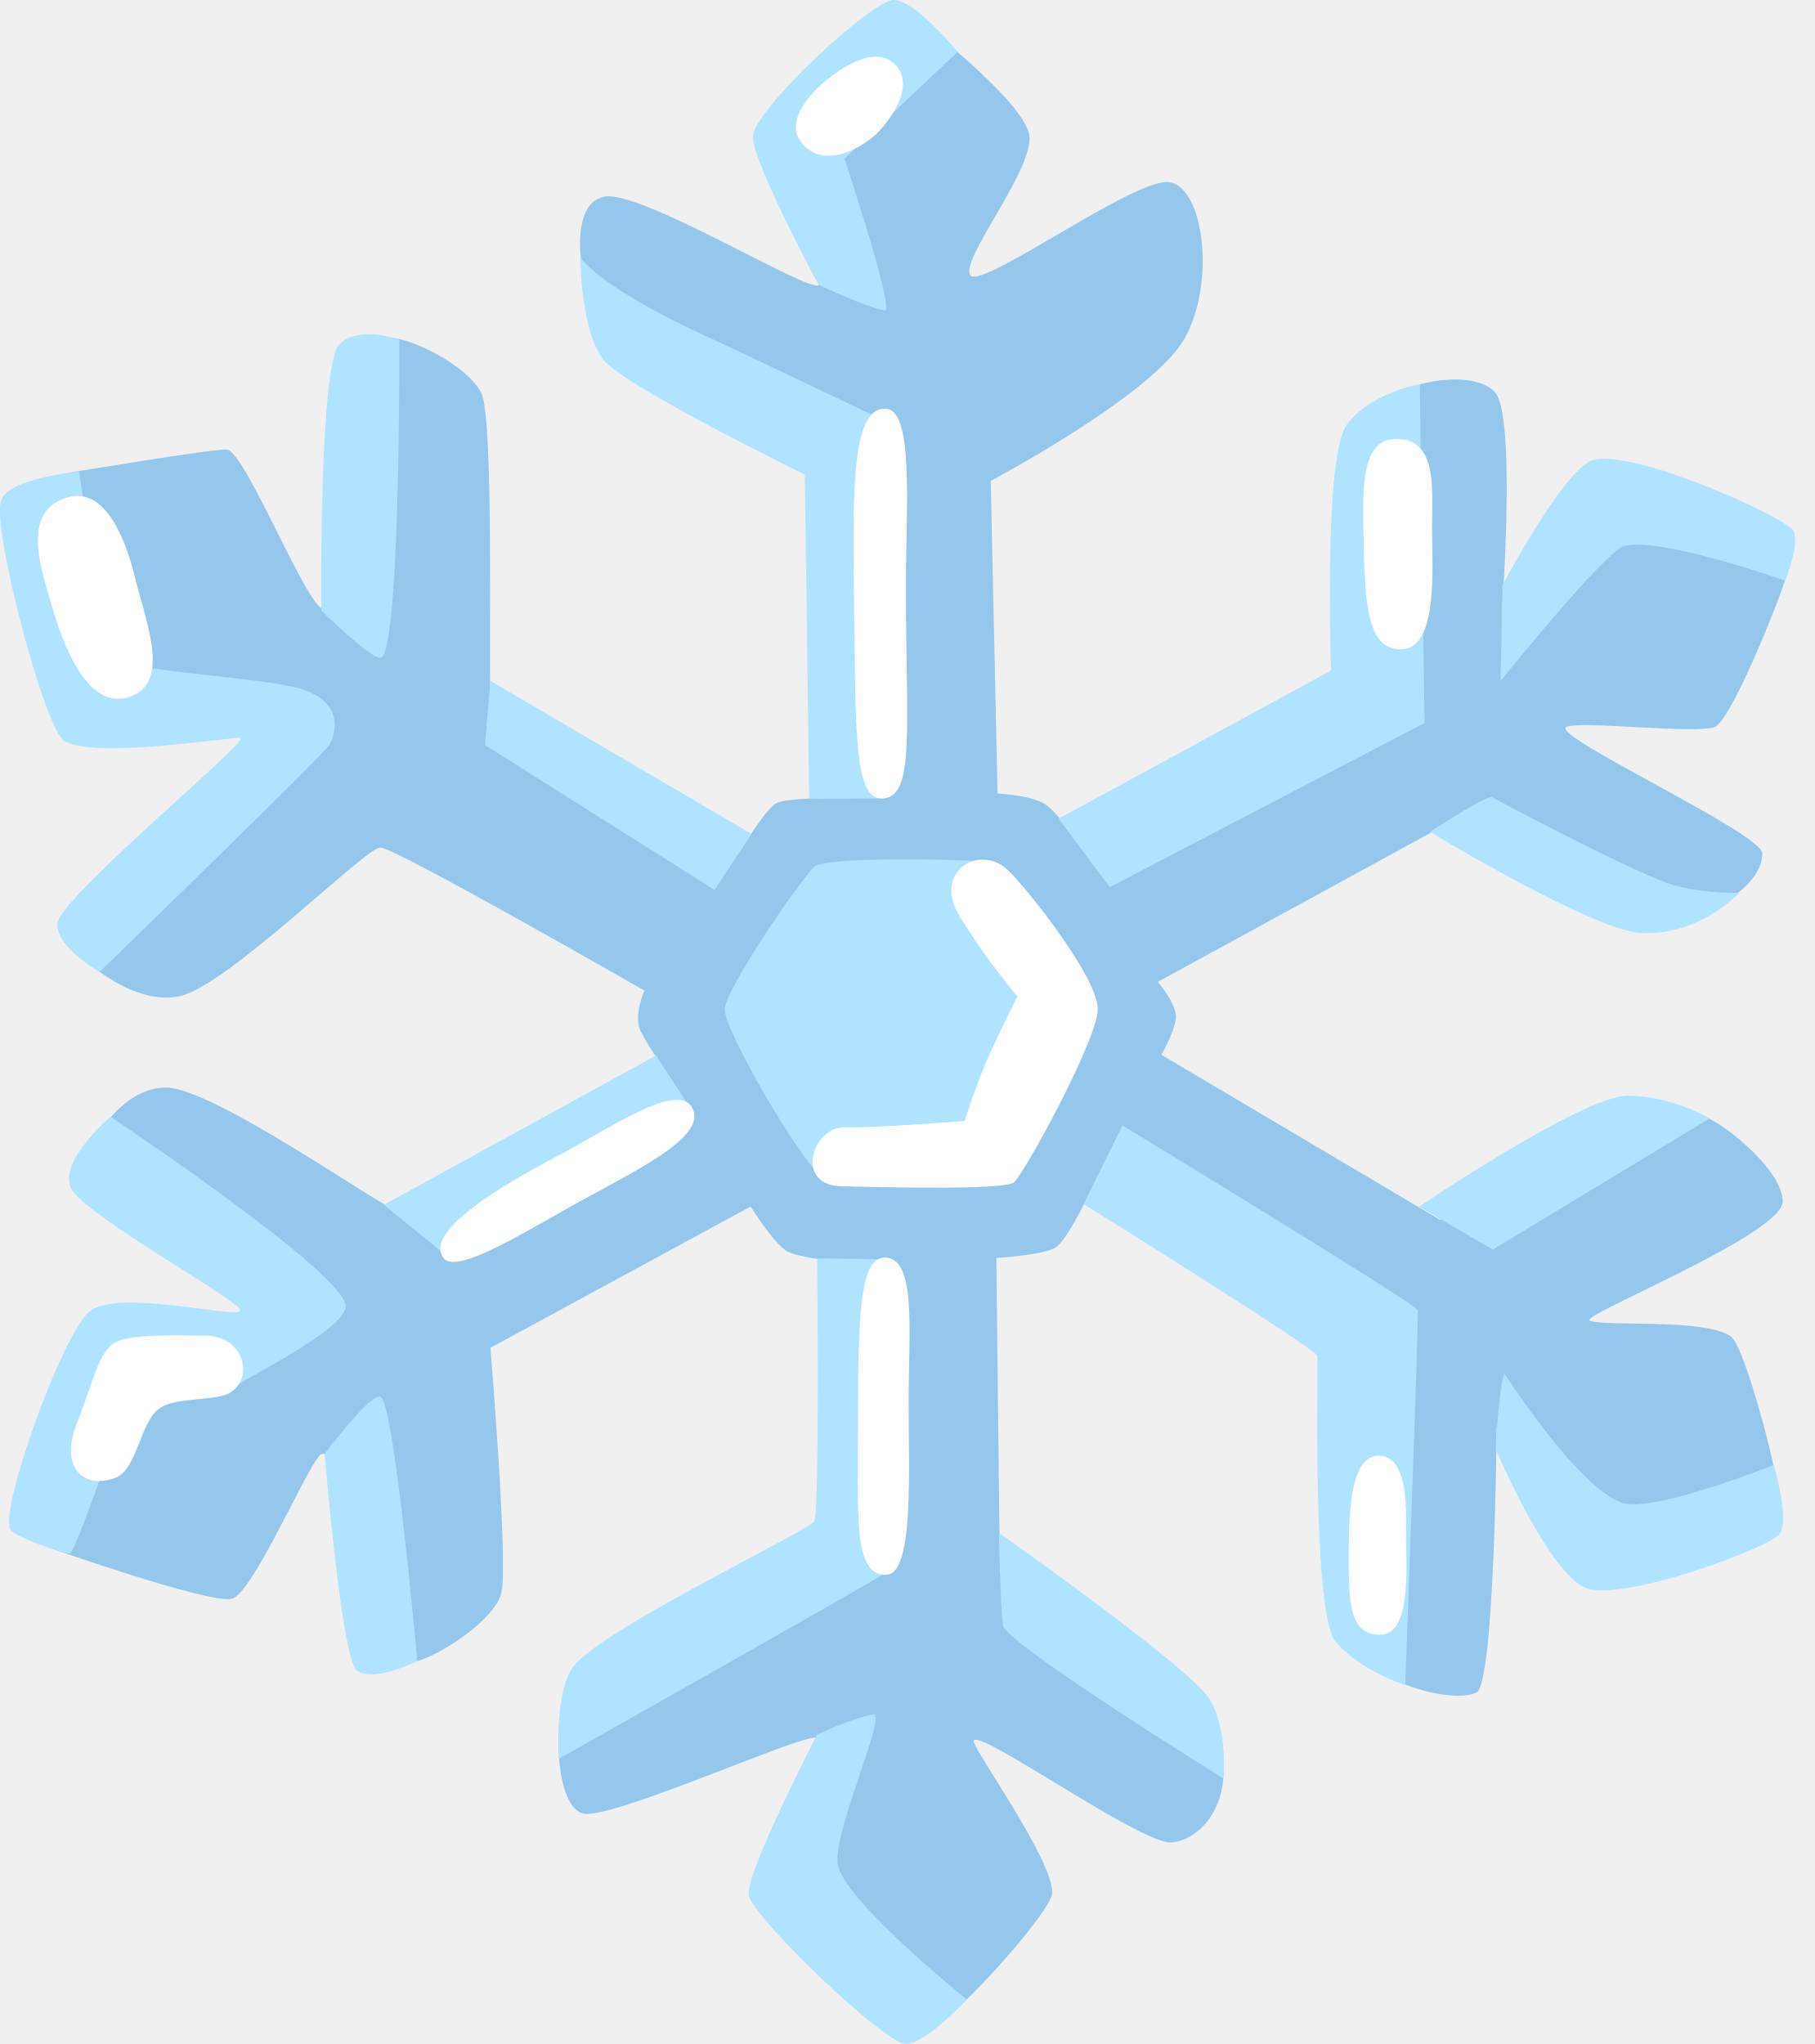
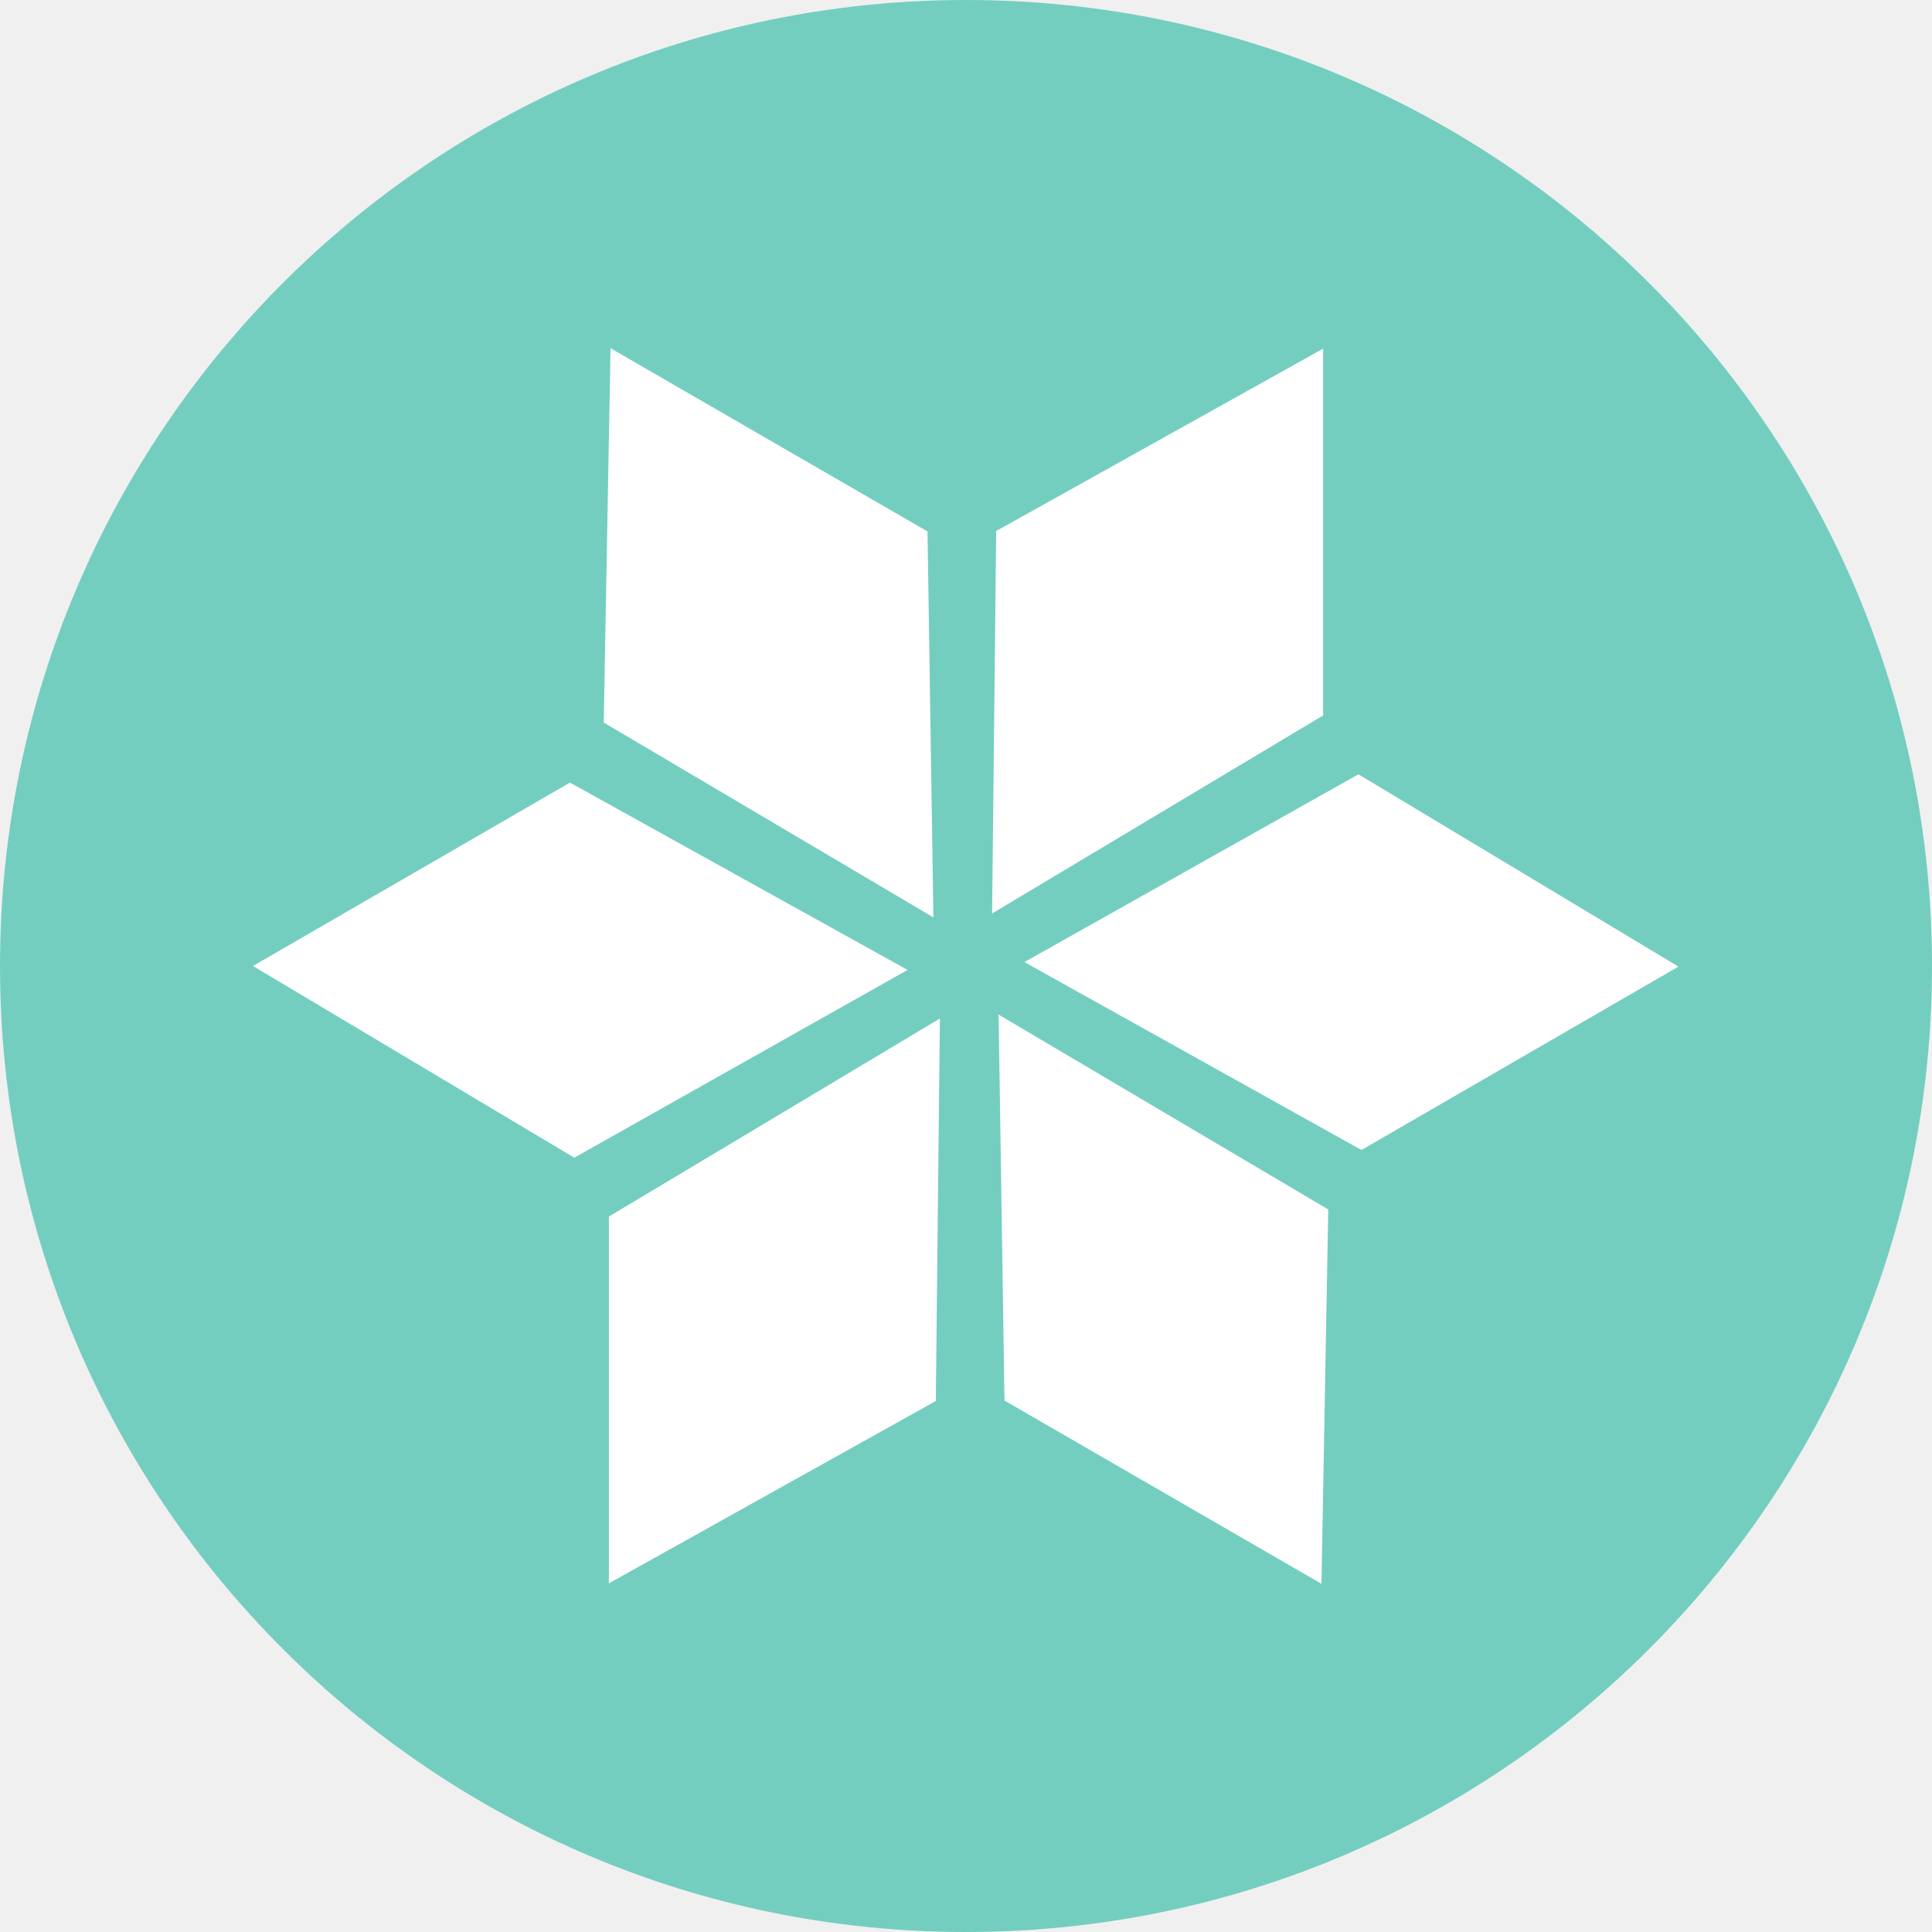
- <svg xmlns="http://www.w3.org/2000/svg" width="79" height="89" viewBox="0 0 79 89" fill="none">
-   <path d="M43.436 34.552L43.141 20.937C43.141 20.937 50.24 17.184 51.599 14.709C52.959 12.234 52.397 8.082 50.883 7.927C49.368 7.772 42.823 12.559 42.269 11.998C41.707 11.436 44.98 7.447 44.825 5.932C44.663 4.418 39.794 0.709 39.794 0.709L34.29 6.967C34.29 6.967 35.886 11.916 35.65 12.396C35.413 12.877 27.907 8.245 26.311 8.562C24.716 8.88 25.262 12.123 25.817 13.645C26.378 15.159 36.602 19.895 36.602 19.895L36.159 34.759C36.159 34.759 34.29 34.73 33.81 34.973C33.33 35.21 32.185 37.13 32.185 37.13C32.185 37.13 21.436 31.309 21.354 30.112C21.273 28.915 21.517 18.218 20.955 17.102C20.394 15.987 18 14.687 16.803 14.687C15.607 14.687 14.809 26.514 14.092 26.514C13.376 26.514 10.657 19.57 9.859 19.57C9.061 19.57 2.878 20.604 2.878 20.604L5.234 30.023L12.578 31.538L3.587 41.703C3.587 41.703 5.788 43.846 7.864 43.366C9.94 42.886 15.924 36.901 16.56 36.901C17.195 36.901 28.055 43.129 28.055 43.129C28.055 43.129 27.575 44.245 27.892 44.888C28.21 45.523 28.772 46.321 28.772 46.321C28.772 46.321 18 52.866 17.276 52.704C16.552 52.541 9.298 47.355 7.222 47.355C5.146 47.355 3.868 50.066 3.868 50.066L12.489 57.328L5.227 60.919L2.117 67.383C2.117 67.383 9.142 69.858 10.095 69.614C11.049 69.37 13.531 63.468 14.004 63.312C14.484 63.15 14.661 64.657 14.661 64.657C14.661 64.657 17.195 72.577 18.155 72.333C19.116 72.089 21.509 70.575 21.827 69.378C22.145 68.181 21.354 58.688 21.354 58.688L32.687 52.534C32.687 52.534 33.588 53.997 34.202 54.44C34.682 54.787 37.068 55.016 37.068 55.016L36.75 67.383C36.75 67.383 24.93 72.481 24.531 73.914C24.132 75.347 24.221 78.553 25.344 78.952C26.459 79.351 35.177 75.362 35.576 75.68C35.975 75.997 35.406 81.9 35.406 81.9C35.406 81.9 40.09 88.519 41.124 87.884C42.158 87.249 45.785 83.185 45.815 82.432C45.882 81.006 42.328 76.093 42.395 75.805C42.535 75.177 49.767 80.385 51.045 80.223C52.324 80.06 53.276 78.708 53.276 77.187C53.276 75.672 43.54 68.491 43.54 68.491L43.384 54.772C43.384 54.772 45.268 54.669 45.911 54.351C46.546 54.034 47.817 51.145 47.817 51.145L59.423 58.924C59.423 58.924 58.943 72.015 60.14 72.813C61.337 73.611 63.494 74.091 64.292 73.692C65.089 73.293 65.171 62.123 65.171 62.123L70.202 66.674C70.202 66.674 77.427 66.031 77.427 65.071C77.427 64.11 75.979 58.688 75.395 58.215C74.354 57.373 69.758 57.786 69.219 57.498C68.791 57.269 77.626 53.745 77.626 52.312C77.626 50.879 74.738 48.611 73.94 48.53C73.142 48.449 62.703 53.11 62.703 53.11L50.573 45.929C50.573 45.929 51.208 44.814 51.208 44.252C51.208 43.691 50.417 42.752 50.417 42.752L62.858 35.956C62.858 35.956 73.792 39.864 74.826 39.391C75.861 38.911 76.74 38.032 76.74 37.16C76.74 36.288 67.505 32.04 68.2 31.656C68.732 31.361 73.866 31.974 74.664 31.656C75.462 31.339 78.003 24.867 77.922 24.549C77.841 24.232 69.234 22.082 69.234 22.082L65.4 26.633C65.4 26.633 66.035 18.011 65.082 17.058C64.129 16.105 61.551 16.578 60.517 17.295C59.482 18.011 58.862 30.703 58.862 30.703L47.16 37.049C47.16 37.049 46.066 35.291 45.423 34.966C44.795 34.619 43.436 34.552 43.436 34.552V34.552Z" fill="#95C7EC" />
-   <path d="M48.319 38.63L62.031 31.479L61.824 16.726C61.824 16.726 59.696 17.088 58.655 18.477C57.613 19.866 57.96 29.196 57.96 29.196L46.096 35.646L48.319 38.63V38.63Z" fill="#AFE3FF" />
-   <path d="M65.34 29.654C65.34 29.654 69.832 24.069 70.696 23.788C72.144 23.316 77.737 25.281 77.737 25.281C77.737 25.281 78.357 23.737 78.106 23.138C77.855 22.54 70.977 19.467 69.33 20.05C68.044 20.508 65.429 25.473 65.429 25.473L65.34 29.654V29.654Z" fill="#AFE3FF" />
-   <path d="M64.956 34.707C64.661 34.656 62.267 36.222 62.267 36.222C62.267 36.222 69.374 40.529 71.458 40.625C74.028 40.751 75.728 38.874 75.728 38.874C75.728 38.874 73.888 38.926 72.551 38.431C70.372 37.618 64.956 34.707 64.956 34.707Z" fill="#AFE3FF" />
-   <path d="M48.873 49.002L47.189 52.43C47.189 52.43 57.317 58.732 57.362 59.035C57.413 59.331 57.111 70.249 58.16 71.491C59.201 72.732 61.189 73.374 61.189 73.374C61.189 73.374 61.787 57.291 61.735 57.04C61.676 56.789 48.873 49.002 48.873 49.002V49.002Z" fill="#AFE3FF" />
-   <path d="M61.794 52.541C61.794 52.541 68.931 47.71 70.867 47.71C72.802 47.71 74.442 48.7 74.442 48.7L65.001 54.41L61.794 52.541Z" fill="#AFE3FF" />
-   <path d="M65.503 59.803C65.252 60.498 65.126 63.098 65.126 63.098C65.126 63.098 67.446 68.558 69.079 69.149C70.719 69.747 76.969 67.413 77.471 66.814C77.966 66.216 77.235 63.793 77.235 63.793C77.235 63.793 72.293 65.75 70.815 65.477C68.924 65.13 65.503 59.803 65.503 59.803V59.803Z" fill="#AFE3FF" />
-   <path d="M35.457 37.736C34.74 38.453 31.616 43.041 31.556 43.927C31.497 44.821 34.977 50.768 35.812 51.241C36.647 51.714 43.369 51.241 43.369 51.241L46.819 44.156C46.819 44.156 43.783 37.67 43.31 37.552C42.837 37.433 35.937 37.256 35.457 37.736V37.736Z" fill="#AFE3FF" />
-   <path d="M38.523 13.52C38.996 13.608 36.772 6.907 36.772 6.907L41.693 2.261C41.693 2.261 39.86 0 38.915 0C37.962 0 32.783 4.817 32.783 5.954C32.783 7.092 35.642 12.396 35.642 12.396C35.642 12.396 37.622 13.35 38.523 13.52V13.52Z" fill="#AFE3FF" />
-   <path d="M25.27 11.207C25.27 11.207 25.277 14.554 26.348 15.743C27.419 16.933 35.044 20.663 35.044 20.663L35.236 34.781L38.553 34.766V18.336C38.553 18.336 31.948 15.182 30.64 14.591C29.333 13.992 26.223 12.456 25.27 11.207V11.207Z" fill="#AFE3FF" />
-   <path d="M21.118 32.439L31.113 38.748L32.724 36.31L21.354 29.647L21.118 32.439Z" fill="#AFE3FF" />
-   <path d="M13.989 26.581C13.989 26.581 16.102 28.657 16.56 28.642C17.446 28.613 17.387 14.79 17.387 14.79C17.387 14.79 15.68 14.147 14.787 14.982C13.885 15.81 13.989 26.581 13.989 26.581V26.581Z" fill="#AFE3FF" />
-   <path d="M12.91 29.942C15.03 30.482 14.631 31.967 14.336 32.439C14.04 32.912 4.34 42.317 4.34 42.317C4.34 42.317 2.493 41.305 2.493 40.233C2.493 39.162 10.908 32.24 10.465 32.136C10.117 32.063 4.097 33.075 2.789 32.255C1.947 31.73 -0.388 22.946 0.055 21.764C0.41 20.811 3.446 20.53 3.446 20.53C3.446 20.53 4.518 28.384 5.352 28.805C6.18 29.226 11.218 29.514 12.91 29.942Z" fill="#AFE3FF" />
-   <path d="M28.564 45.959L16.715 52.46L19.692 54.876L30.042 48.212L28.564 45.959Z" fill="#AFE3FF" />
-   <path d="M15.052 56.9C14.964 57.912 10.797 59.951 10.442 60.254C10.088 60.55 6.187 59.641 5.943 59.995C5.707 60.35 3.468 67.235 3.047 67.642C2.988 67.701 0.617 66.962 0.439 66.57C0.011 65.632 2.671 58.208 3.86 57.136C5.049 56.065 10.287 57.432 10.464 57.077C10.642 56.723 3.624 52.911 3.084 51.721C2.552 50.532 4.813 48.626 4.813 48.626C4.813 48.626 15.171 55.526 15.052 56.9V56.9Z" fill="#AFE3FF" />
-   <path d="M16.589 60.83C16.197 60.557 14.136 63.298 14.136 63.298C14.136 63.298 14.86 72.156 15.532 72.724C16.212 73.301 18.17 72.326 18.17 72.326C18.17 72.326 17.18 61.244 16.589 60.83Z" fill="#AFE3FF" />
-   <path d="M35.583 54.794C35.583 54.794 35.694 65.824 35.457 66.238C35.221 66.652 26.245 70.914 24.981 72.547C24.124 73.655 24.346 76.573 24.346 76.573C24.346 76.573 38.131 68.802 38.427 68.565C38.722 68.329 38.493 54.831 38.493 54.831L35.583 54.794Z" fill="#AFE3FF" />
-   <path d="M53.261 77.43C53.261 77.43 43.783 71.557 43.672 70.767C43.561 70.013 43.502 66.748 43.502 66.748C43.502 66.748 51.828 72.606 52.663 73.973C53.498 75.34 53.261 77.43 53.261 77.43Z" fill="#AFE3FF" />
-   <path d="M36.469 81.117C36.617 82.661 42.099 87.064 42.099 87.064C42.099 87.064 40.363 88.94 39.469 88.999C38.575 89.059 32.717 83.437 32.598 82.491C32.48 81.538 35.575 75.532 35.575 75.532C35.575 75.532 36.964 74.867 38.014 74.645C38.678 74.498 36.329 79.617 36.469 81.117V81.117Z" fill="#AFE3FF" />
-   <path d="M44.3 43.388C44.3 43.388 43.421 45.139 42.985 46.129C42.549 47.119 42.003 48.81 42.003 48.81C42.003 48.81 37.895 49.128 36.802 49.084C35.376 49.032 34.556 51.603 36.639 51.655C38.722 51.706 43.702 51.817 44.138 51.492C44.574 51.167 47.802 45.25 47.802 43.935C47.802 42.62 44.958 38.955 43.916 37.914C42.704 36.702 40.577 37.914 41.781 39.886C42.985 41.859 44.3 43.388 44.3 43.388Z" fill="#FEFEFE" />
-   <path d="M60.871 19.112C59.202 19.053 59.327 21.313 59.386 23.929C59.445 26.544 59.623 28.273 60.989 28.273C62.659 28.273 62.356 24.645 62.356 22.976C62.356 21.313 62.6 19.171 60.871 19.112V19.112Z" fill="#FEFEFE" />
-   <path d="M38.974 2.807C39.942 3.775 38.619 5.423 38.08 5.903C37.548 6.376 36.056 7.329 35.044 6.376C34.031 5.423 35.221 4.056 36.174 3.339C37.127 2.623 38.257 2.091 38.974 2.807V2.807Z" fill="#FEFEFE" />
-   <path d="M38.612 17.804C37.068 17.627 37.127 21.432 37.186 26.078C37.26 32.033 37.186 34.826 38.434 34.767C39.86 34.7 39.447 31.73 39.447 25.539C39.447 22.141 39.801 17.937 38.612 17.804V17.804Z" fill="#FEFEFE" />
-   <path d="M2.907 21.668C0.89 22.296 1.777 24.764 2.309 26.551C2.649 27.689 3.683 30.932 5.582 30.363C7.48 29.795 6.357 27.091 5.936 25.362C5.53 23.633 4.636 21.136 2.907 21.668Z" fill="#FEFEFE" />
-   <path d="M60.036 63.386C58.847 63.386 58.728 65.647 58.728 67.671C58.728 69.695 58.728 71.18 60.095 71.18C61.462 71.18 61.226 68.203 61.226 67.132C61.226 66.061 61.41 63.386 60.036 63.386Z" fill="#FEFEFE" />
-   <path d="M38.494 54.758C37.482 54.802 37.363 57.077 37.363 61.539C37.363 66.002 37.12 68.639 38.612 68.565C39.801 68.506 39.565 64.044 39.565 61.008C39.565 57.971 39.927 54.698 38.494 54.758Z" fill="#FEFEFE" />
-   <path d="M19.337 54.802C19.936 55.496 22.994 53.553 25.196 52.342C27.84 50.886 30.773 49.49 30.153 48.256C29.532 47.023 26.437 49.209 24.294 50.325C22.152 51.448 18.325 53.627 19.337 54.802Z" fill="#FEFEFE" />
-   <path d="M10.102 60.586C9.46 61.067 7.665 60.764 6.889 61.362C6.113 61.961 5.951 63.985 5.042 64.339C3.675 64.871 2.604 63.926 3.313 62.079C4.03 60.232 4.266 58.983 4.916 58.511C5.574 58.038 7.953 58.156 8.906 58.156C10.575 58.148 11.056 59.87 10.102 60.586V60.586Z" fill="#FEFEFE" />
+ <svg xmlns="http://www.w3.org/2000/svg" viewBox="0 0 128 128">
+   <defs>
+     <style>.cls-1{fill:#74cec0;}.cls-2{fill:#fff;}</style>
+   </defs>
+   <g id="ice">
+     <circle class="cls-1" cx="64" cy="64" r="64" />
+     <path class="cls-2" d="M60.13,64.26,38.05,76.7,16.76,64l21-12.15ZM90,51.3,67.87,63.74,90.2,76.19l21-12.15ZM61.45,35.21l-21-12.14L40,47.87,61.84,60.78ZM88,80.13,66.16,67.22l.39,25.57,21,12.14ZM87.66,47.4V23.1L66,35.18l-.27,25.34ZM62,92.82l.27-25.34L40.34,80.6v24.3Z" />
+   </g>
</svg>
